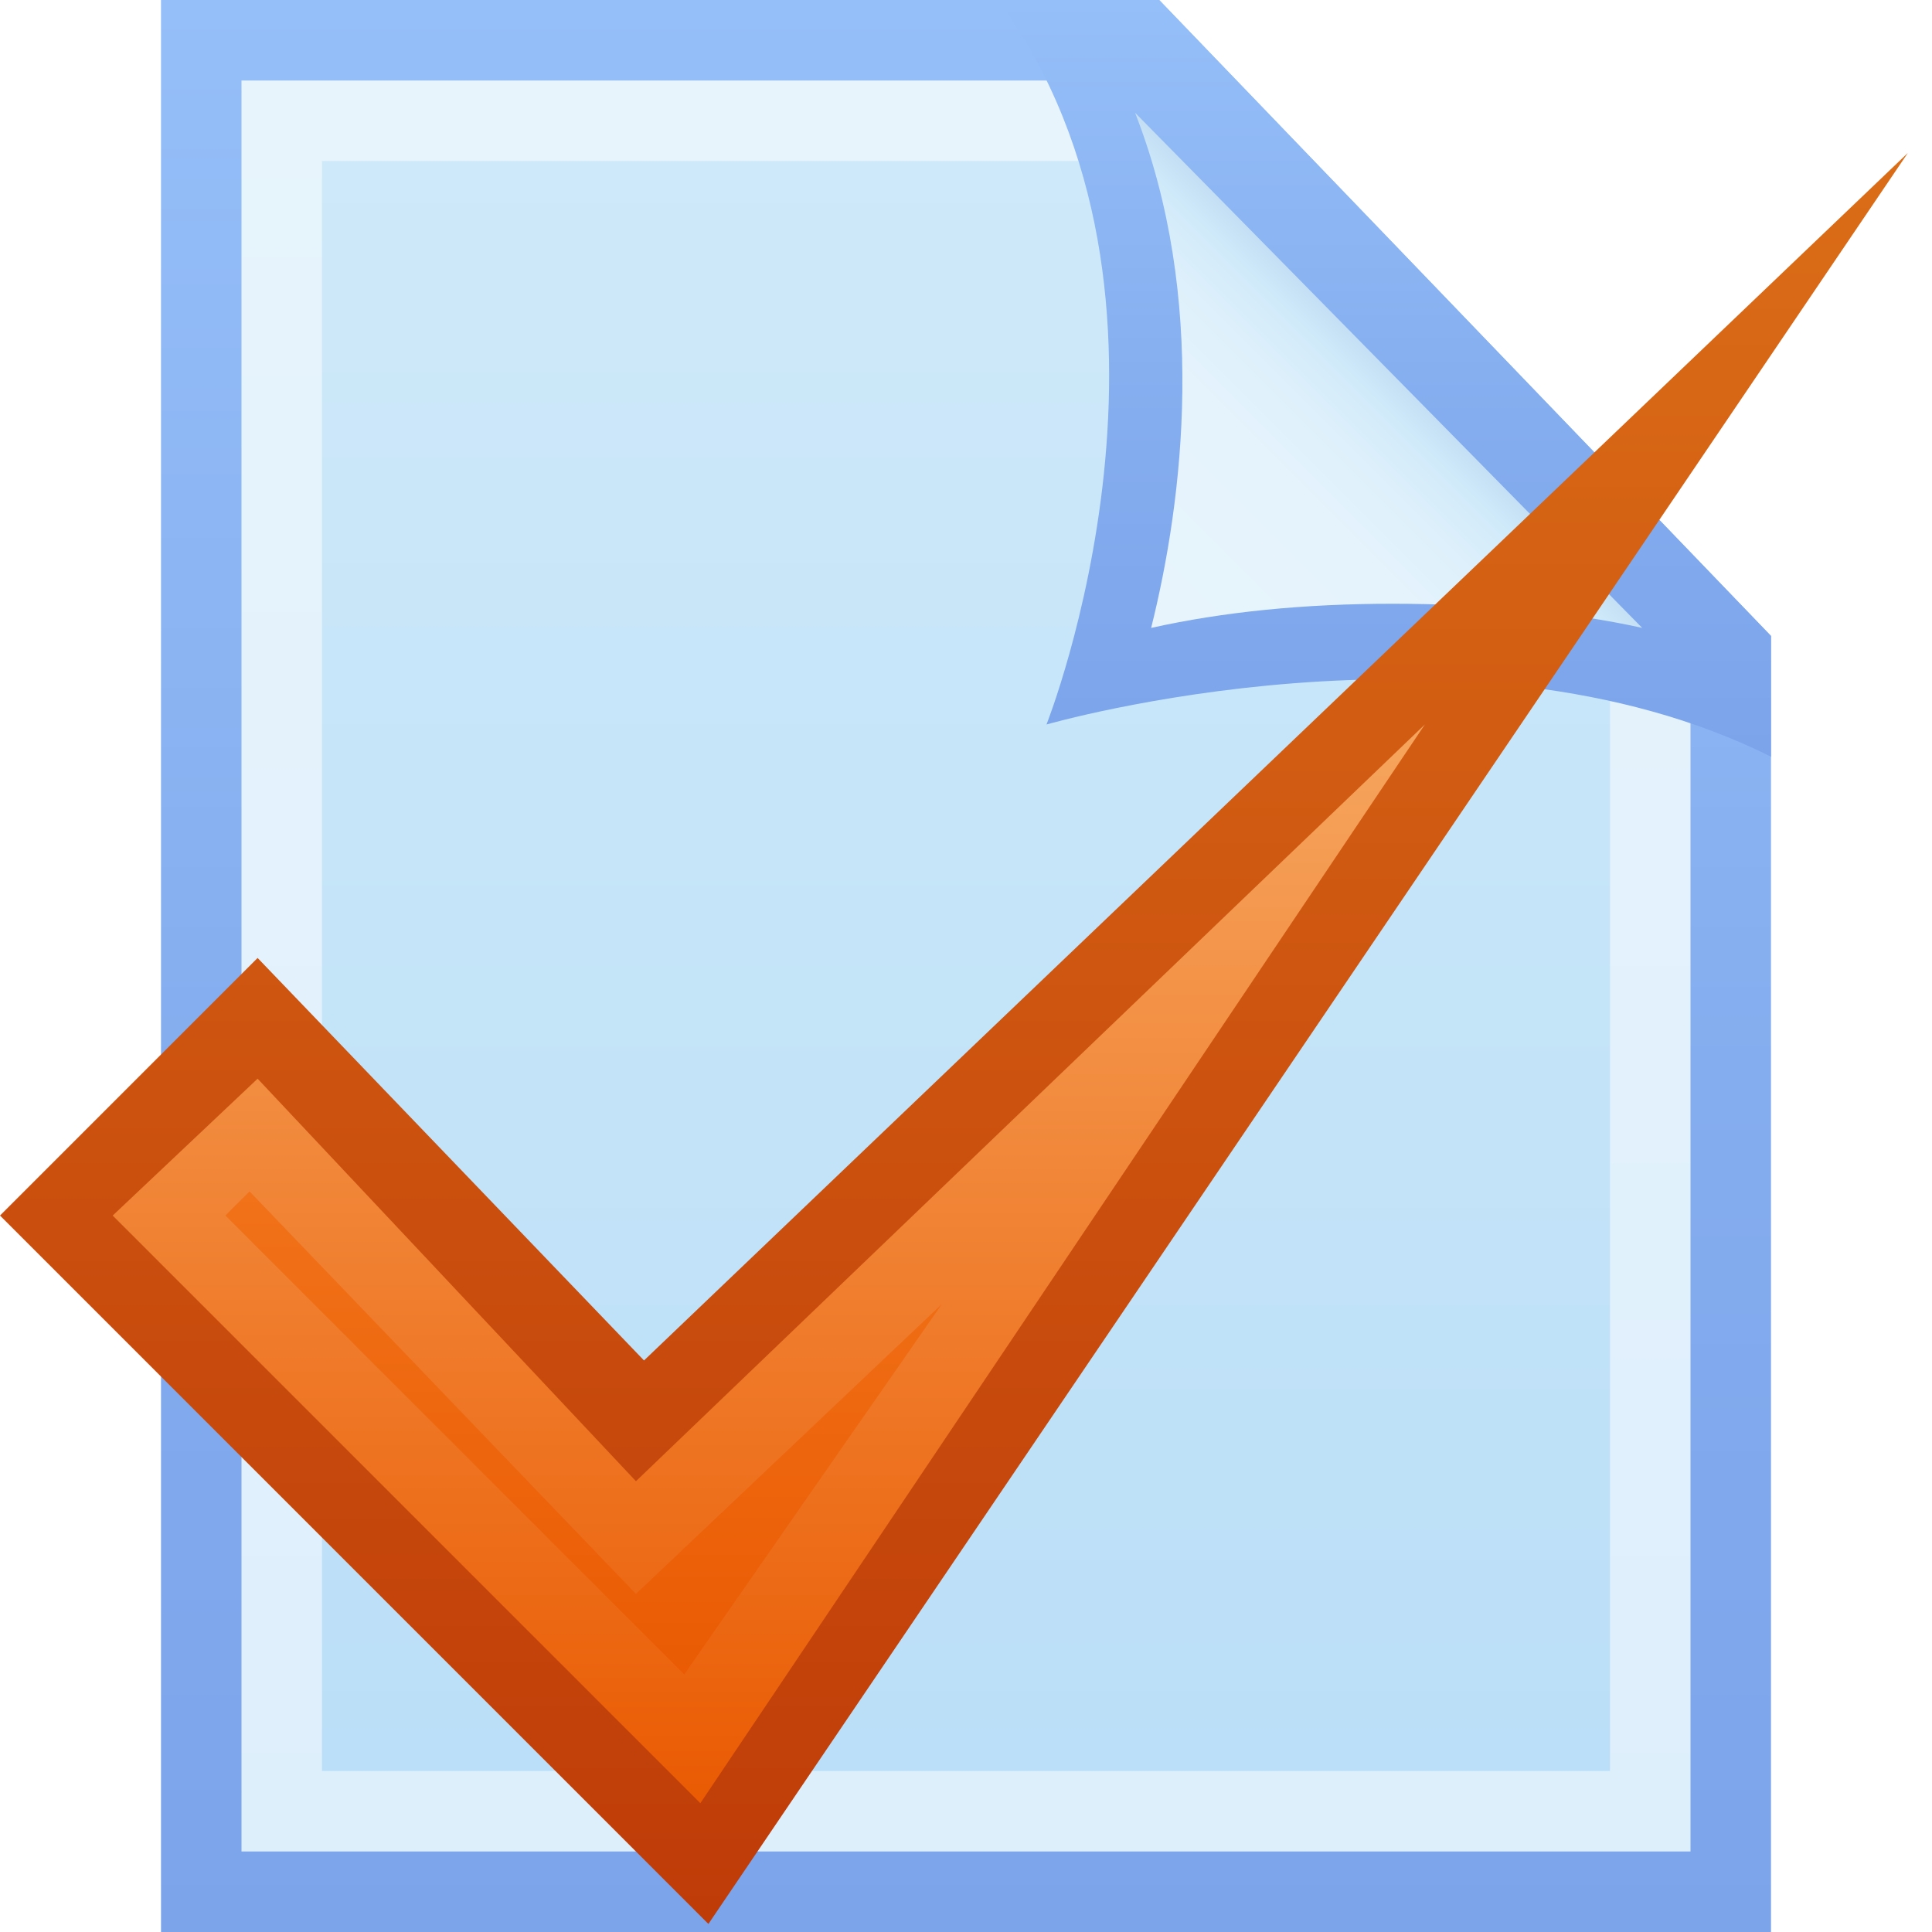
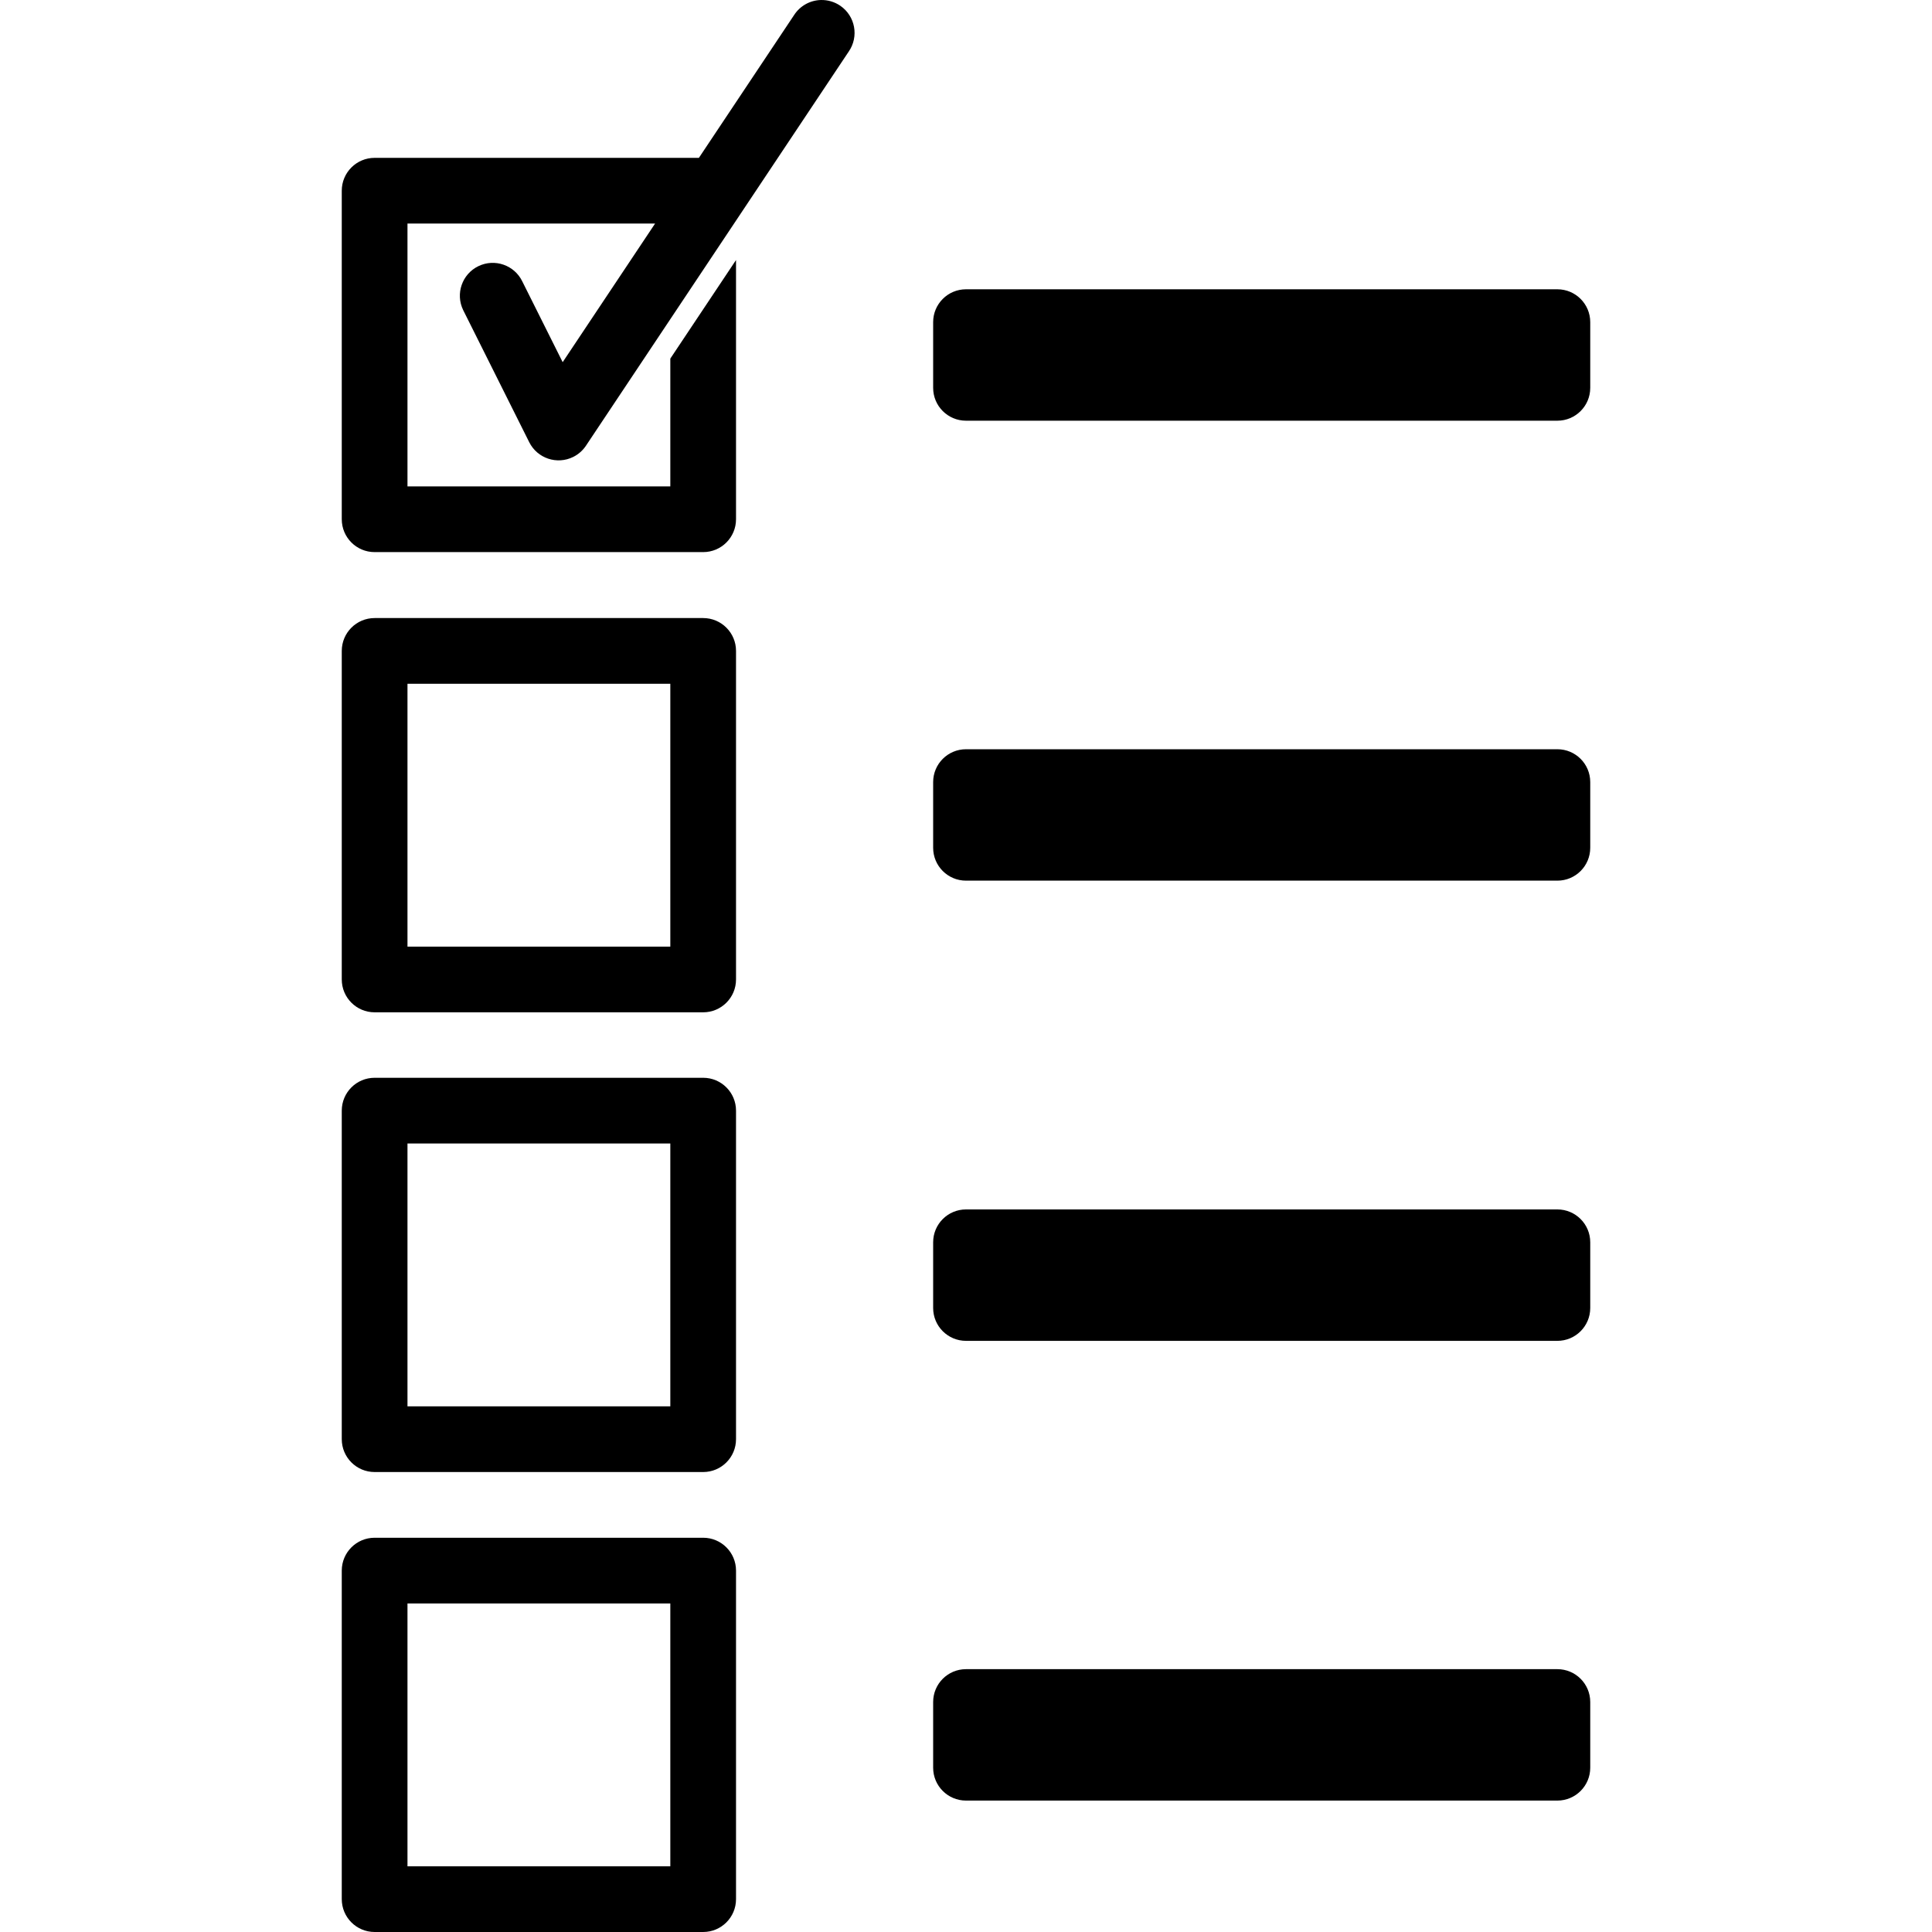
- <svg xmlns="http://www.w3.org/2000/svg" version="1.1" x="0px" y="0px" width="24px" height="24px" viewBox="0 0 24 24" style="overflow:visible;enable-background:new 0 0 24 24;" xml:space="preserve" preserveAspectRatio="xMinYMid meet">
-   <defs>
- </defs>
-   <linearGradient id="SVGID_1_" gradientUnits="userSpaceOnUse" x1="11.957" y1="0" x2="11.957" y2="24">
-     <stop offset="0" style="stop-color:#95BFF8" />
-     <stop offset="0.557" style="stop-color:#84ADEF" />
-     <stop offset="1" style="stop-color:#7CA4EB" />
-   </linearGradient>
-   <polygon style="fill:url(#SVGID_1_);" points="14.4,0 13.4,0 3,0 2,0 2,24 3,24 21,24 22,24 22,7.9 " />
-   <linearGradient id="SVGID_2_" gradientUnits="userSpaceOnUse" x1="11.957" y1="1" x2="11.957" y2="23">
-     <stop offset="0" style="stop-color:#E7F4FC" />
-     <stop offset="1" style="stop-color:#DEEFFC" />
-   </linearGradient>
-   <polygon style="fill:url(#SVGID_2_);" points="14,1 13,1 4,1 3,1 3,23 4,23 20,23 21,23 21,8.3 " />
-   <linearGradient id="SVGID_3_" gradientUnits="userSpaceOnUse" x1="11.957" y1="2" x2="11.957" y2="22">
-     <stop offset="0" style="stop-color:#CEE9F9" />
-     <stop offset="1" style="stop-color:#BBDFF8" />
-   </linearGradient>
-   <polygon style="fill:url(#SVGID_3_);" points="13.6,2 12.6,2 5,2 4,2 4,22 5,22 19,22 20,22 20,8.7 " />
-   <linearGradient id="SVGID_4_" gradientUnits="userSpaceOnUse" x1="17.202" y1="0" x2="17.202" y2="9.359">
-     <stop offset="0" style="stop-color:#95BFF8" />
-     <stop offset="0.557" style="stop-color:#84ADEF" />
-     <stop offset="1" style="stop-color:#7CA4EB" />
-   </linearGradient>
-   <path style="fill:url(#SVGID_4_);" d="M13,9c0,0,5.2-1.5,9,0.4c0-0.1,0-1.5,0-1.5L14.4,0c0,0-1.8,0-2,0C15.1,3.7,13,9,13,9z" />
-   <linearGradient id="SVGID_5_" gradientUnits="userSpaceOnUse" x1="14.279" y1="7.545" x2="17.407" y2="4.417">
-     <stop offset="0" style="stop-color:#E7F4FC" />
-     <stop offset="0.518" style="stop-color:#E5F3FC" />
-     <stop offset="0.705" style="stop-color:#DEF0FB" />
-     <stop offset="0.837" style="stop-color:#D3EBFA" />
-     <stop offset="0.872" style="stop-color:#CEE9F9" />
-     <stop offset="1" style="stop-color:#BDD8F0" />
-   </linearGradient>
-   <path style="fill:url(#SVGID_5_);" d="M20.4,7.8c-0.9-0.2-2-0.3-3.1-0.3c-1.1,0-2.1,0.1-3,0.3c0.4-1.6,0.7-4.1-0.2-6.4L20.4,7.8z" />
+ <svg xmlns="http://www.w3.org/2000/svg" version="1.1" id="Capa_1" x="0px" y="0px" viewBox="0 0 294.023 294.023" style="enable-background:new 0 0 294.023 294.023;" xml:space="preserve">
+   <path color-rendering="auto" image-rendering="auto" shape-rendering="auto" color-interpolation="sRGB" d="M124.916,0.002  c-1.649,0.045-3.169,0.9-4.064,2.285l-14.49,21.736h-49.35c-2.761,0-5,2.239-5,5v50c0,2.761,2.239,5,5,5h50c2.761,0,5-2.239,5-5  V39.574l-10,15v19.449h-40v-40h37.682L85.631,55.117l-6.146-12.293c-1.205-2.485-4.196-3.523-6.681-2.318  c-2.485,1.205-3.523,4.196-2.318,6.681c0.018,0.036,0.035,0.072,0.054,0.108l10,20c1.235,2.47,4.238,3.472,6.709,2.237  c0.778-0.389,1.441-0.974,1.924-1.698l40-60c1.565-2.276,0.989-5.389-1.287-6.954C127.013,0.281,125.974-0.027,124.916,0.002  L124.916,0.002z M147.012,44.025c-2.761,0-5,2.239-5,5v10c0,2.761,2.239,5,5,5h90c2.761,0,5-2.239,5-5v-10c0-2.761-2.239-5-5-5  H147.012z M57.012,94.06c-2.761,0-5,2.239-5,5v50c0,2.761,2.239,5,5,5h50c2.761,0,5-2.239,5-5v-50c0-2.761-2.239-5-5-5H57.012z   M62.012,104.06h40v40h-40V104.06z M147.012,114.023c-2.761,0-5,2.239-5,5v10c0,2.761,2.239,5,5,5h90c2.761,0,5-2.239,5-5v-10  c0-2.761-2.239-5-5-5H147.012z M57.012,164.023c-2.761,0-5,2.239-5,5v50c0,2.761,2.239,5,5,5h50c2.761,0,5-2.239,5-5v-50  c0-2.761-2.239-5-5-5H57.012z M62.012,174.023h40v40h-40V174.023z M147.012,184.058c-2.761,0-5,2.239-5,5v10c0,2.761,2.239,5,5,5h90  c2.761,0,5-2.239,5-5v-10c0-2.761-2.239-5-5-5H147.012z M57.012,234.023c-2.761,0-5,2.239-5,5v50c0,2.761,2.239,5,5,5h50  c2.761,0,5-2.239,5-5v-50c0-2.761-2.239-5-5-5L57.012,234.023L57.012,234.023z M62.012,244.023h40v40h-40V244.023z M147.012,254.023  c-2.761,0-5,2.239-5,5v10c0,2.761,2.239,5,5,5h90c2.761,0,5-2.239,5-5v-10c0-2.761-2.239-5-5-5H147.012z" />
  <g>
-     <linearGradient id="SVGID_6_" gradientUnits="userSpaceOnUse" x1="11.857" y1="1.852" x2="11.857" y2="23.949">
-       <stop offset="0" style="stop-color:#DB6D17" />
-       <stop offset="1" style="stop-color:#BF3B08" />
-     </linearGradient>
-     <polygon style="fill:url(#SVGID_6_);" points="8,16.9 3.2,11.9 0,15.1 8.8,23.9 23.7,1.9  " />
-   </g>
+ </g>
  <g>
-     <linearGradient id="SVGID_7_" gradientUnits="userSpaceOnUse" x1="9.552" y1="9.008" x2="9.552" y2="22.383">
-       <stop offset="0" style="stop-color:#F6A55E" />
-       <stop offset="1" style="stop-color:#EA5B03" />
-     </linearGradient>
-     <polygon style="fill:url(#SVGID_7_);" points="1.4,15.1 3.2,13.4 7.9,18.4 17.7,9 8.7,22.4  " />
-   </g>
+ </g>
  <g>
-     <linearGradient id="SVGID_8_" gradientUnits="userSpaceOnUse" x1="7.248" y1="14.8" x2="7.248" y2="20.817">
-       <stop offset="0" style="stop-color:#F17219" />
-       <stop offset="1" style="stop-color:#EA5B03" />
-     </linearGradient>
-     <polygon style="fill:url(#SVGID_8_);" points="2.8,15.1 3.1,14.8 7.9,19.8 11.7,16.2 8.5,20.8  " />
-   </g>
+ </g>
+   <g>
+ </g>
+   <g>
+ </g>
+   <g>
+ </g>
+   <g>
+ </g>
+   <g>
+ </g>
+   <g>
+ </g>
+   <g>
+ </g>
+   <g>
+ </g>
+   <g>
+ </g>
+   <g>
+ </g>
+   <g>
+ </g>
+   <g>
+ </g>
</svg>
